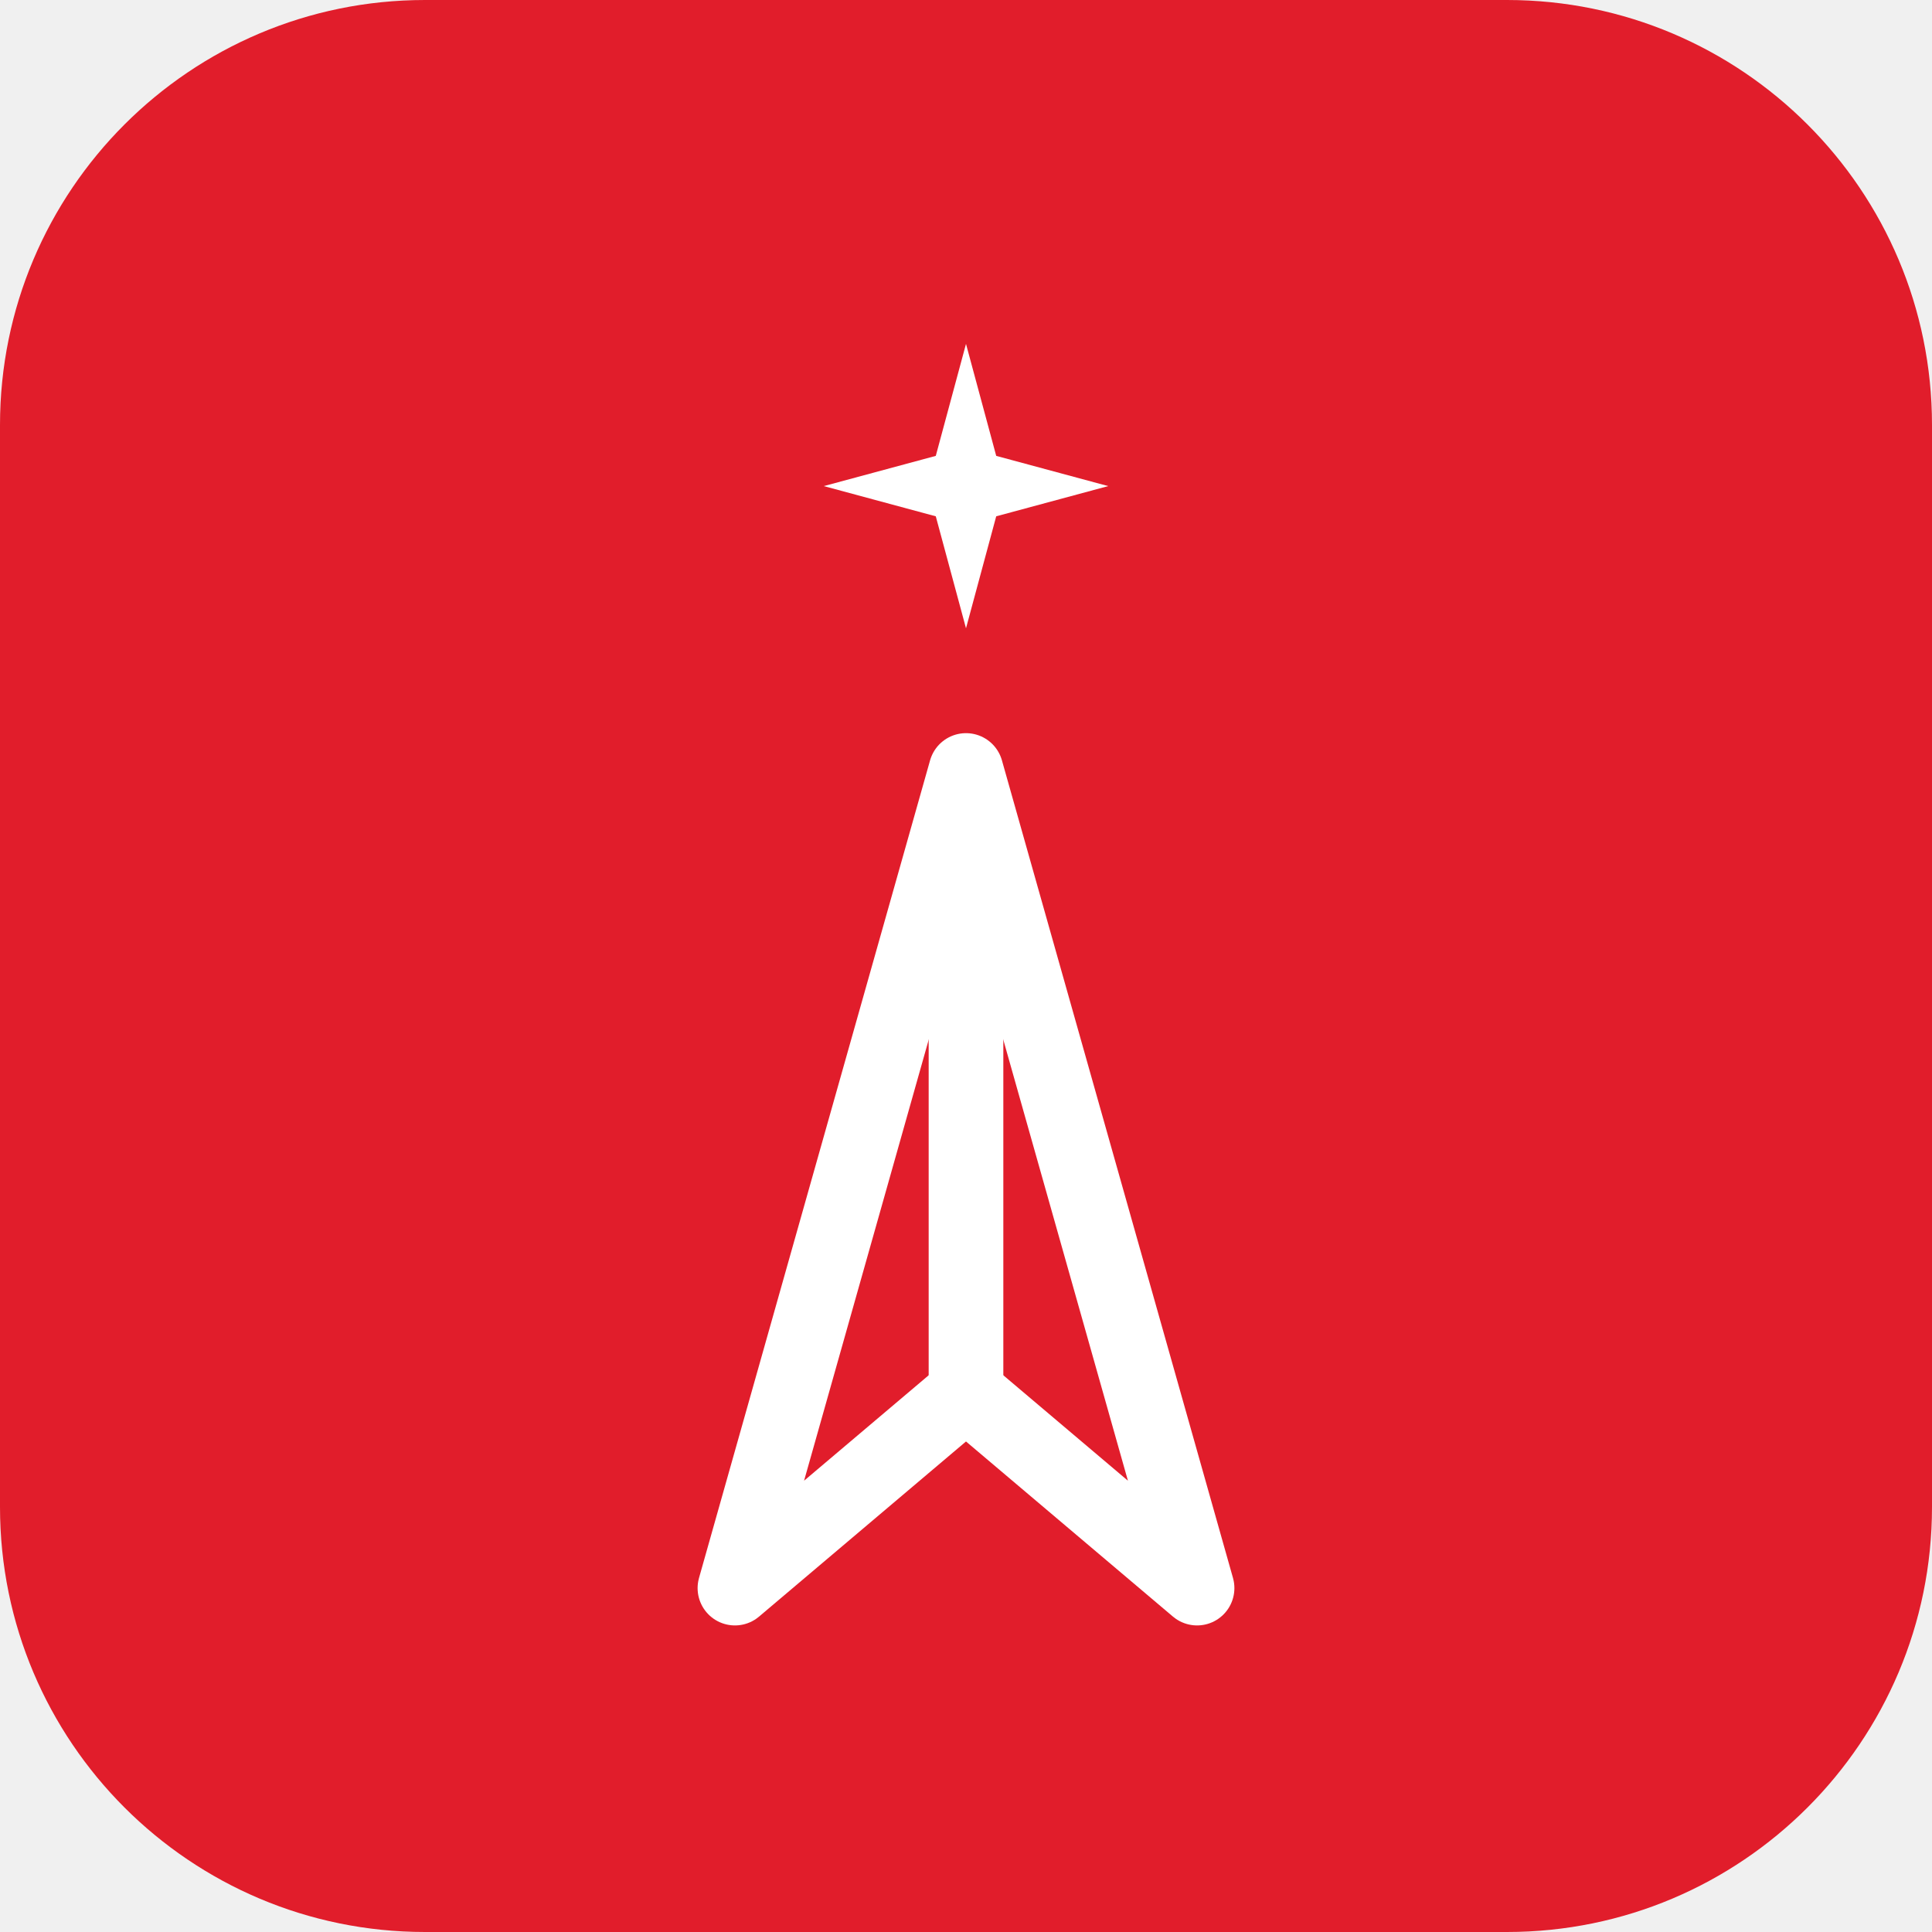
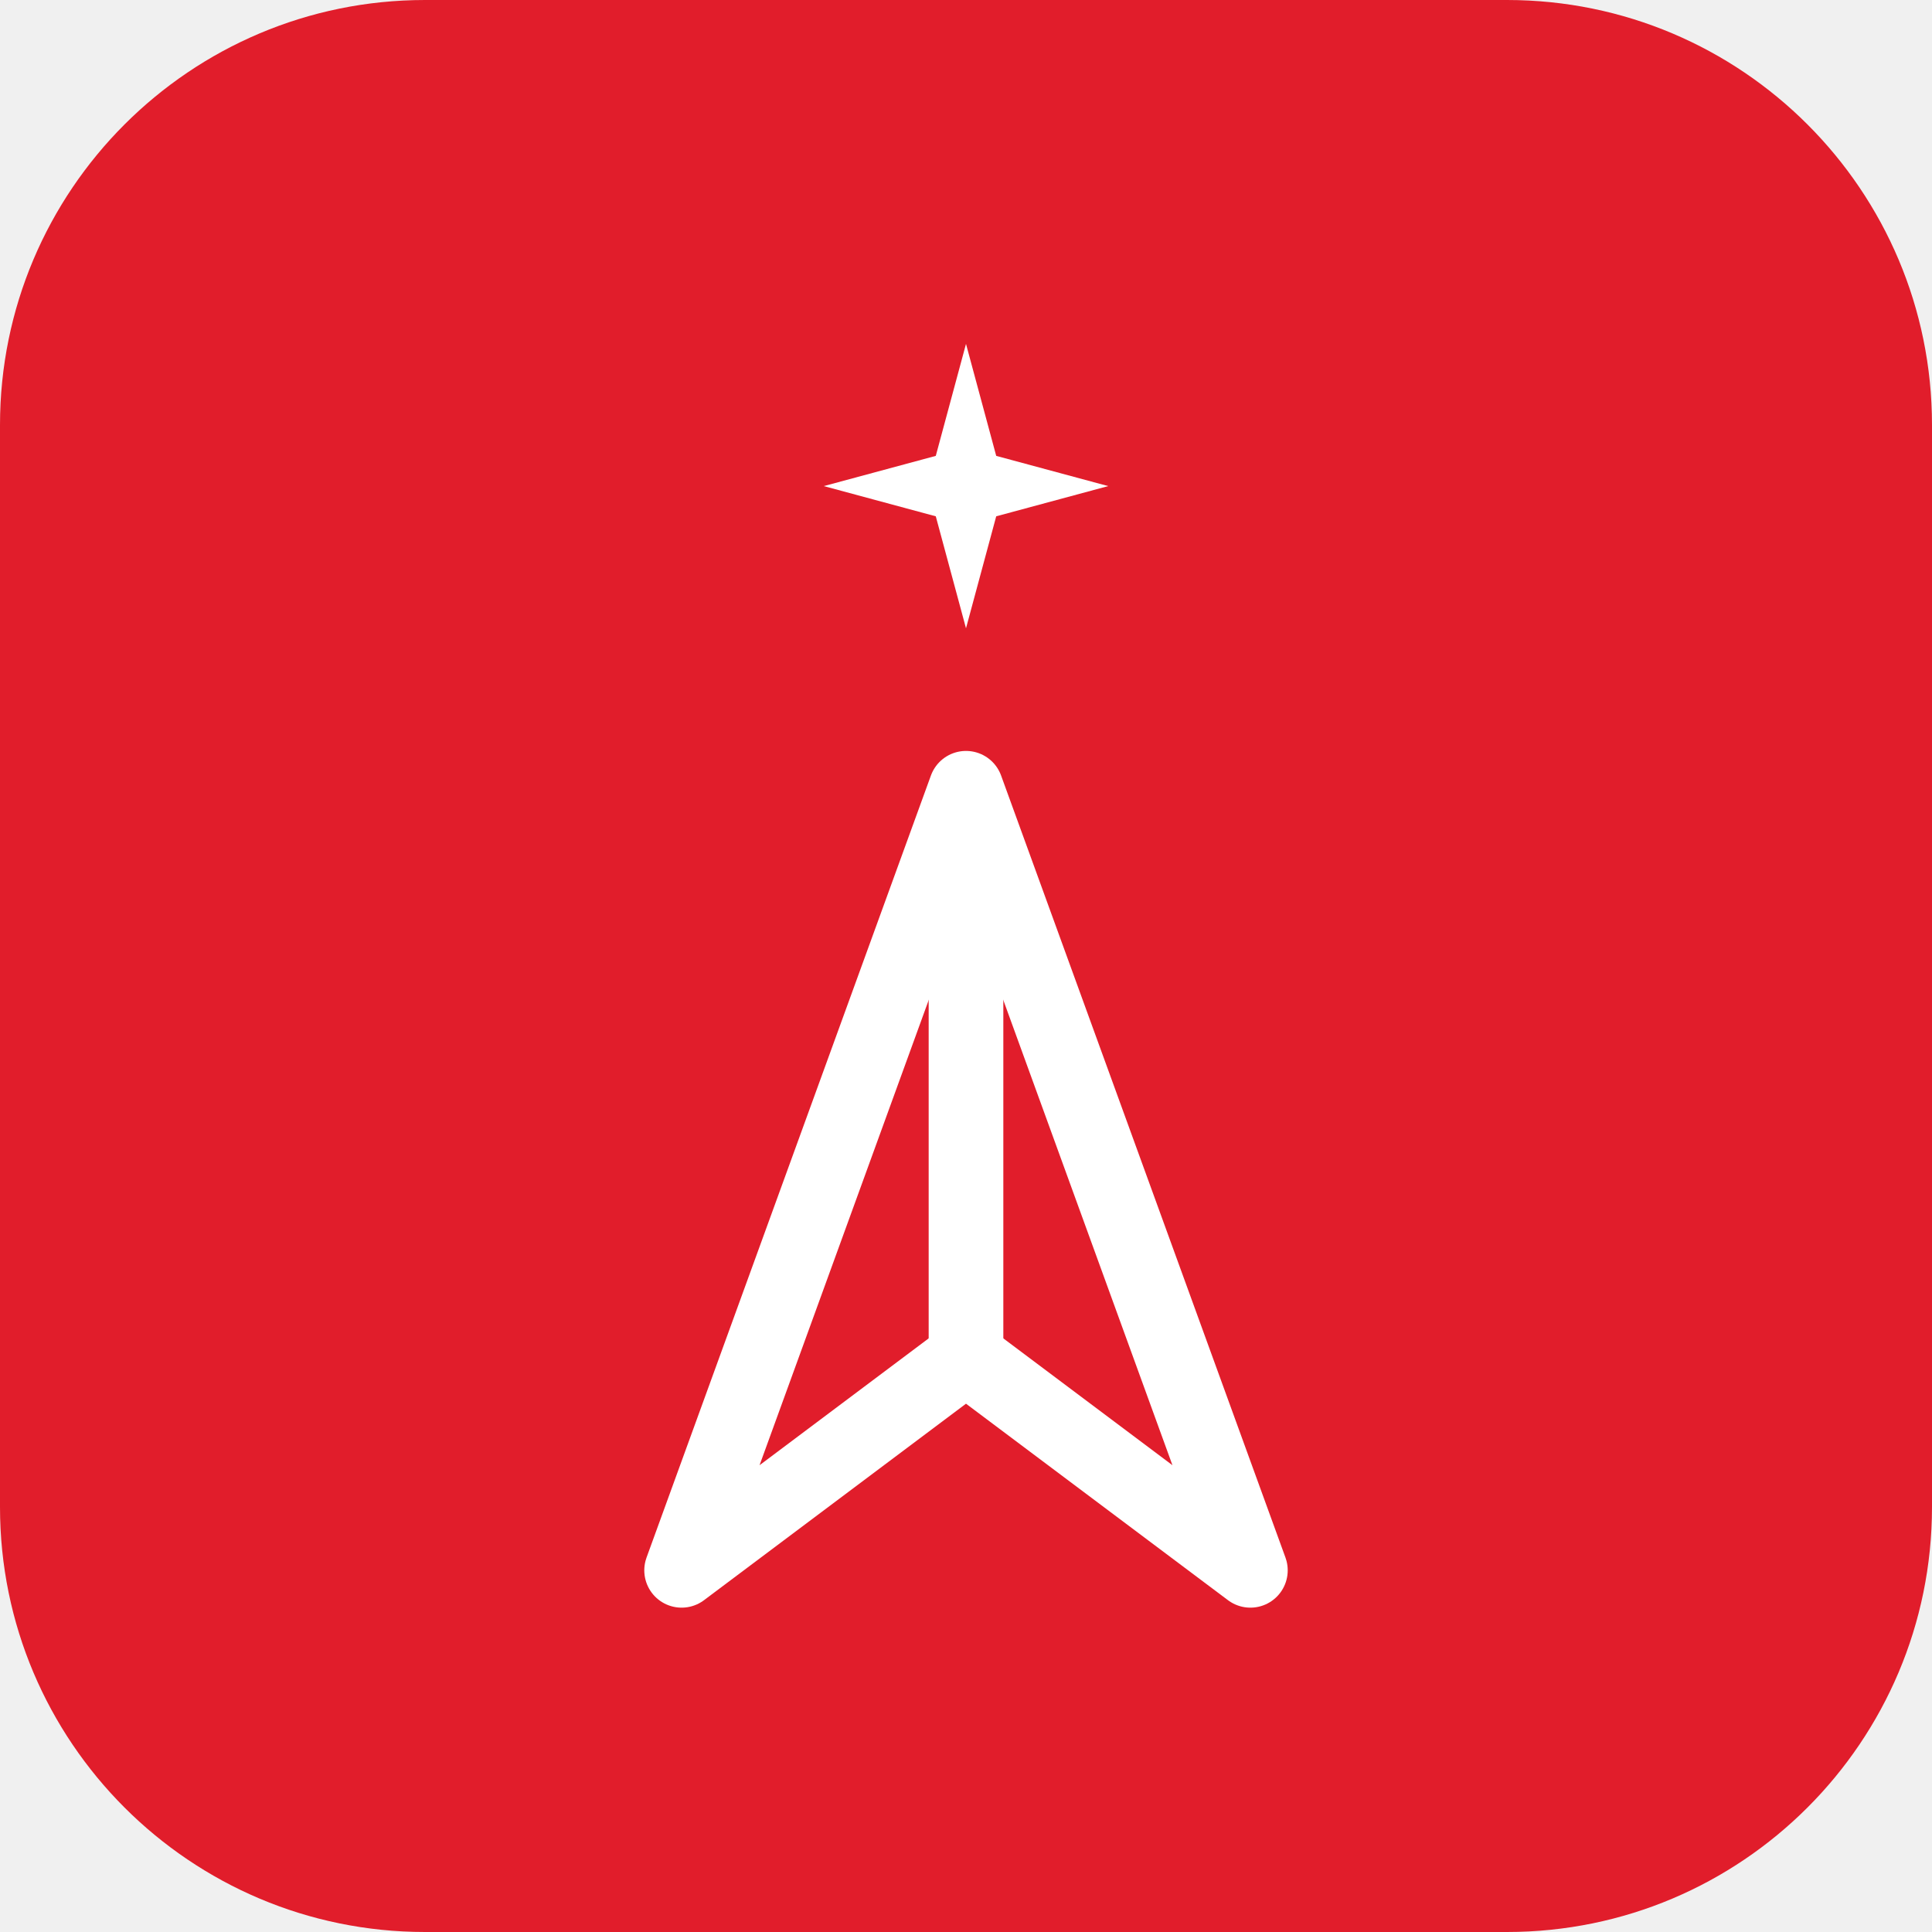
<svg xmlns="http://www.w3.org/2000/svg" viewBox="0 0 100 100">
  <rect width="100" height="100" rx="22" fill="#e11d2b" />
  <g transform="translate(50 50) scale(0.92) translate(-50 -41)">
    <g stroke="#ffffff" stroke-width="4.2" fill="none" stroke-linecap="round" stroke-linejoin="round">
-       <path d="M50 30 L63 76 L50 65 L37 76 Z" />
-       <path d="M50 31 L50 65" />
+       <path d="M50 31 L66 75 L50 63 L34 75 Z" />
+       <path d="M50 32 L50 63" />
    </g>
    <path d="M50 6 L51.7 12.3 L58 14 L51.7 15.7 L50 22 L48.3 15.7 L42 14 L48.3 12.3 Z" fill="#ffffff" />
  </g>
</svg>
